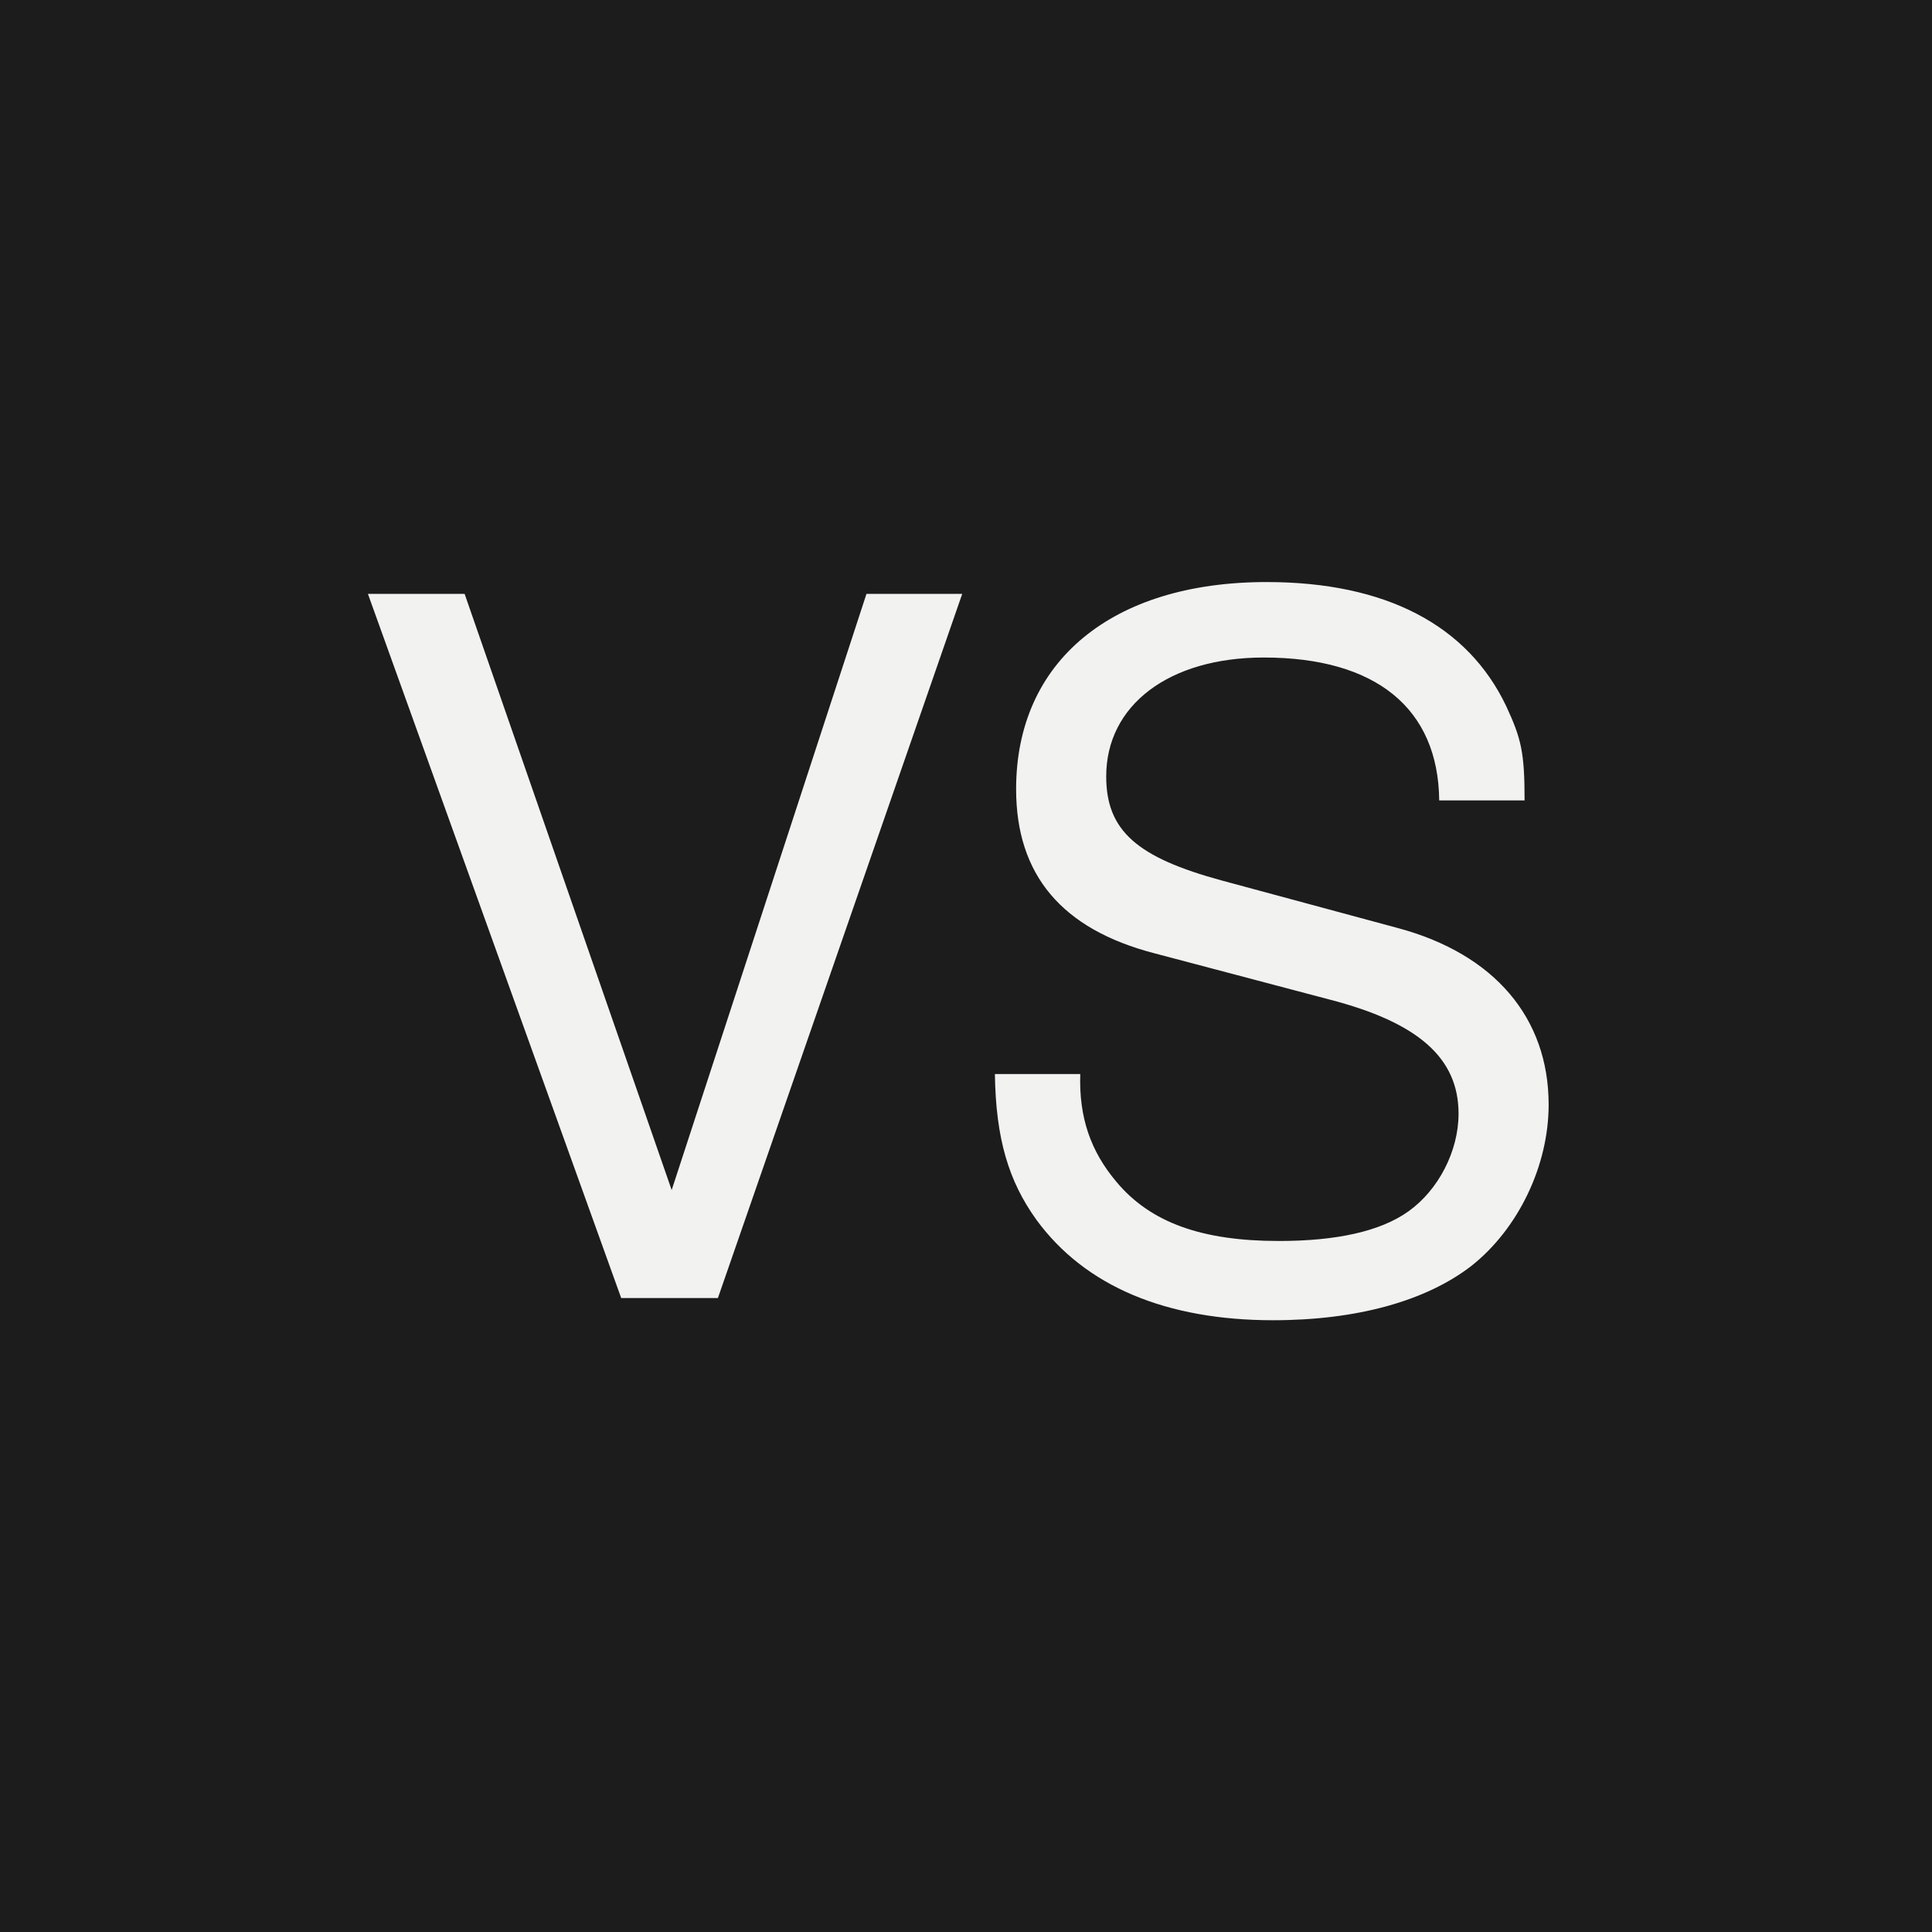
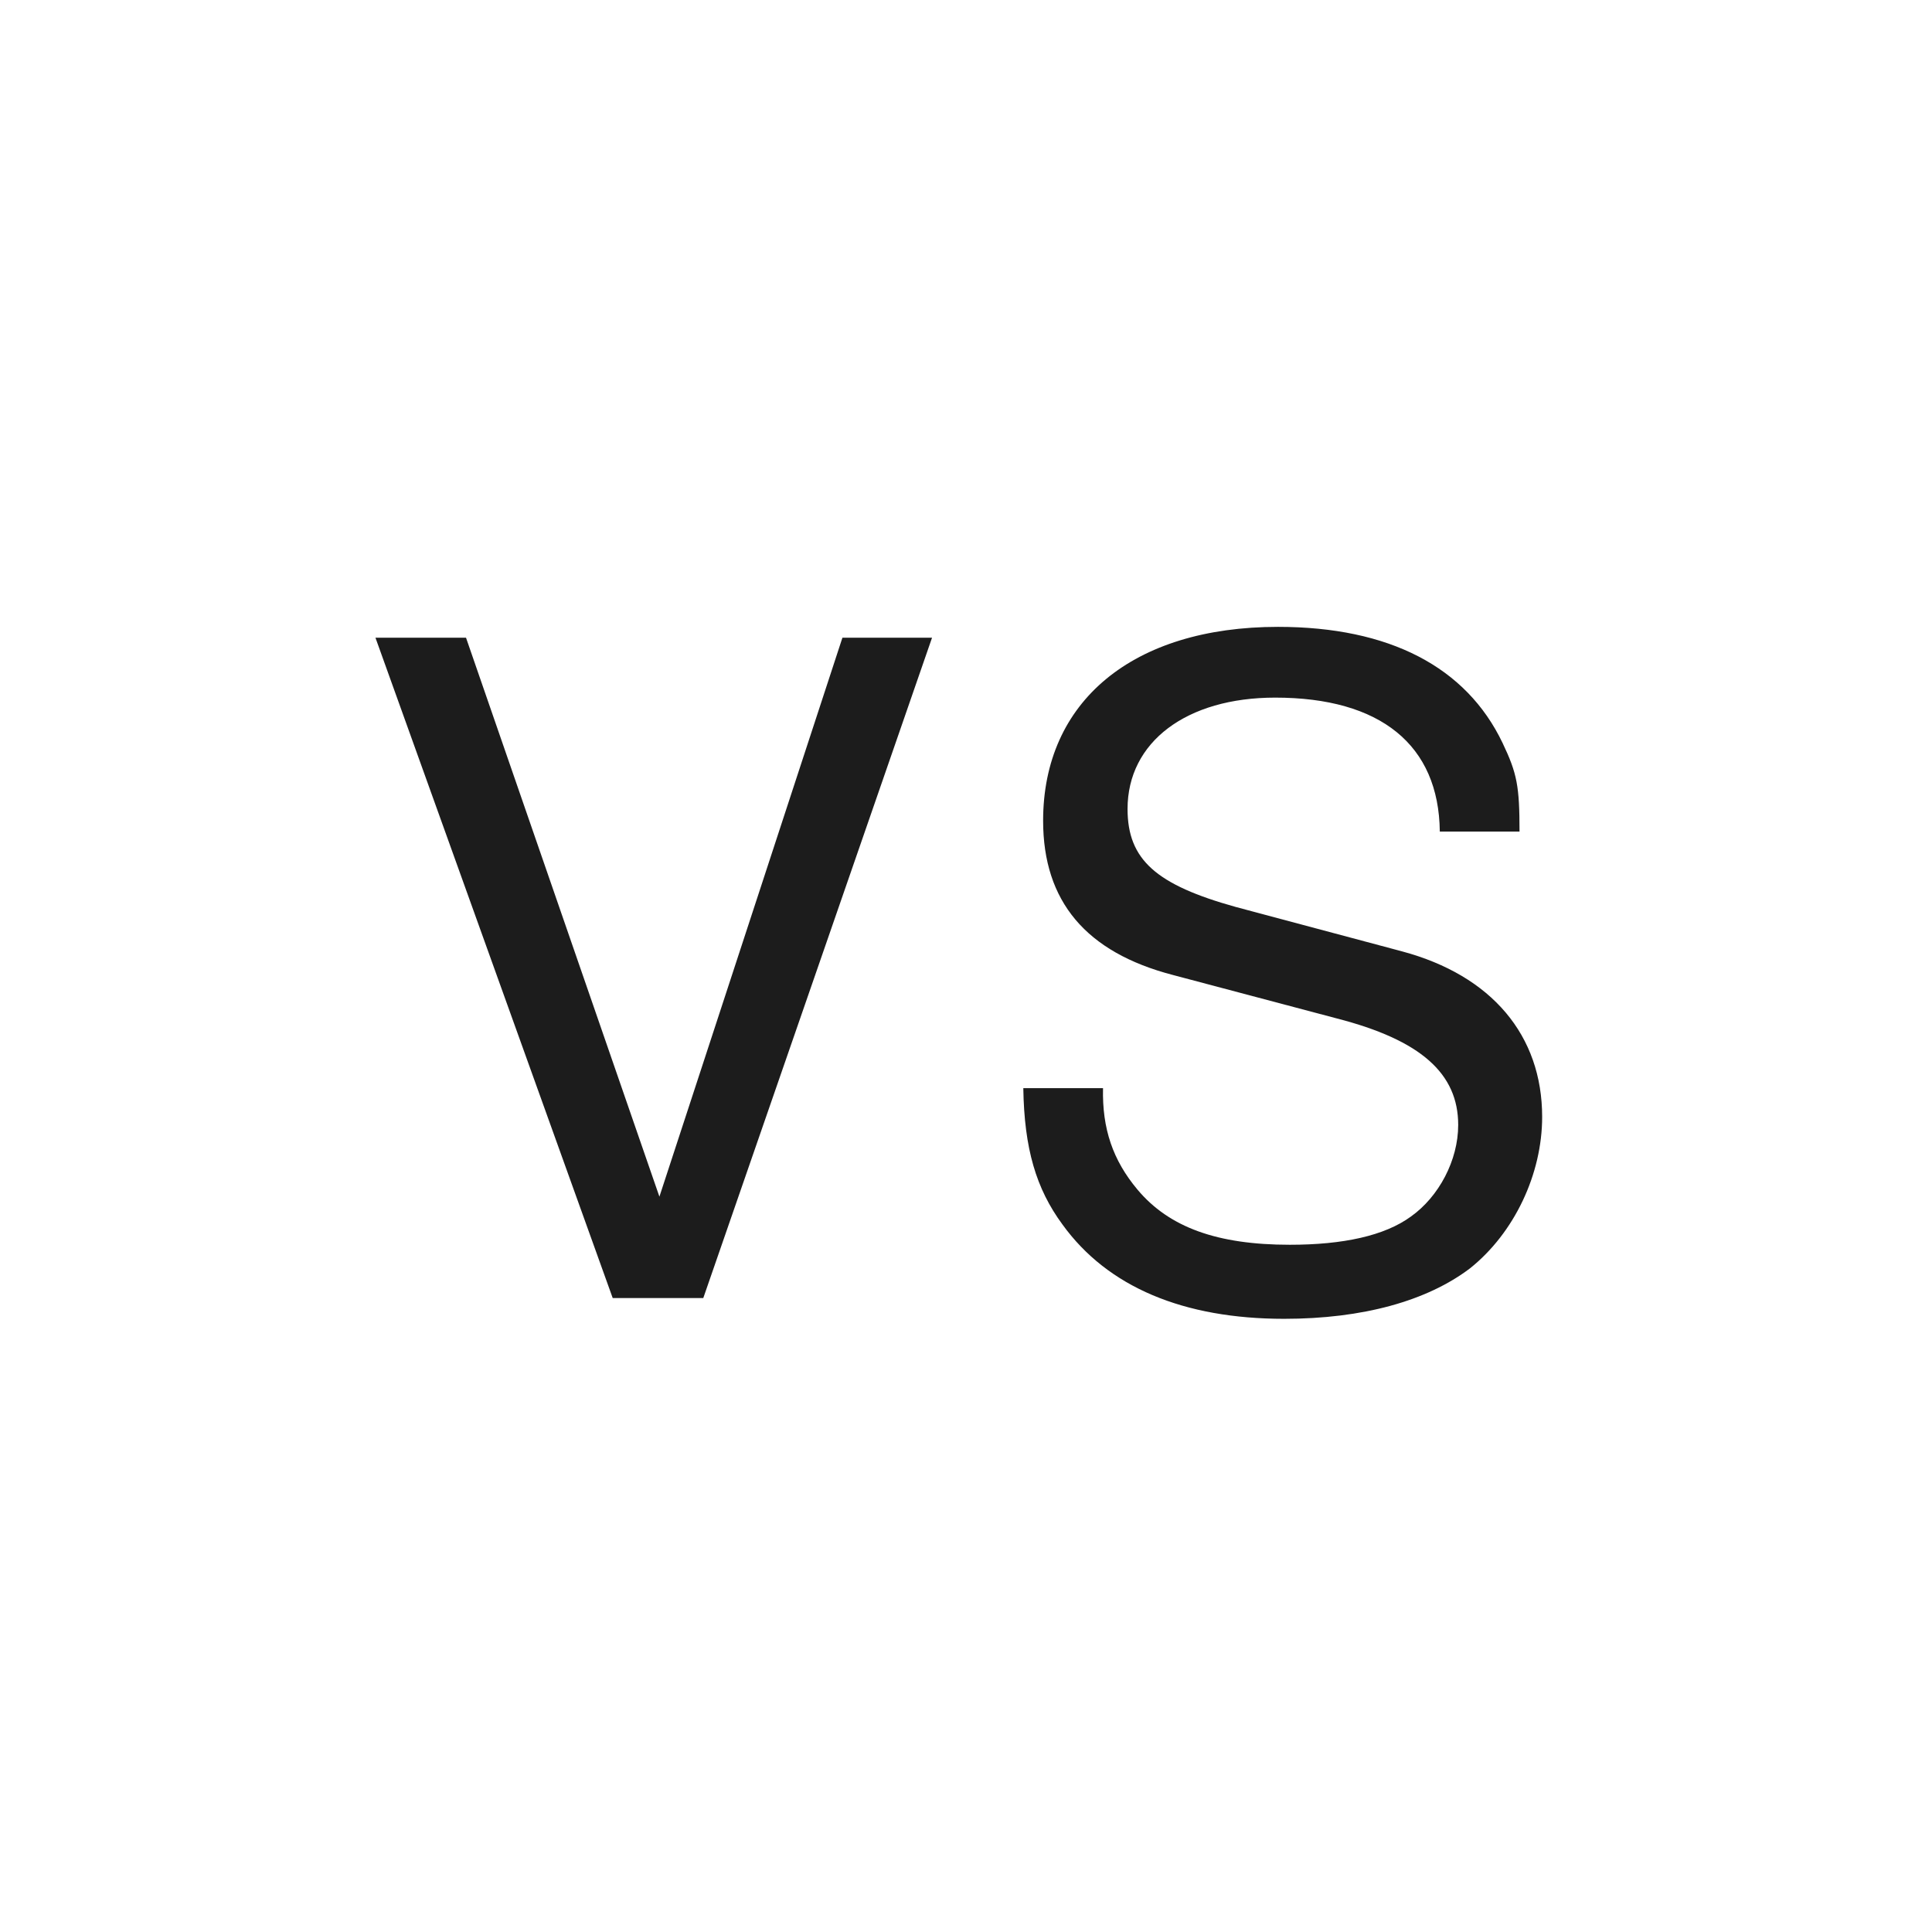
<svg xmlns="http://www.w3.org/2000/svg" viewBox="0 0 64 64">
-   <rect width="64" height="64" fill="#1C1C1C" />
-   <text x="32" y="43" font-family="Poppins, Helvetica, Arial, sans-serif" font-weight="300" font-size="32" fill="#F2F2F1" text-anchor="middle">VS</text>
+   <rect width="64" height="64" fill="#FFFFFF" />
+   <text x="32" y="43" font-family="Poppins, Helvetica, Arial, sans-serif" font-weight="300" font-size="30" letter-spacing="2" fill="#1C1C1C" text-anchor="middle">VS</text>
</svg>
